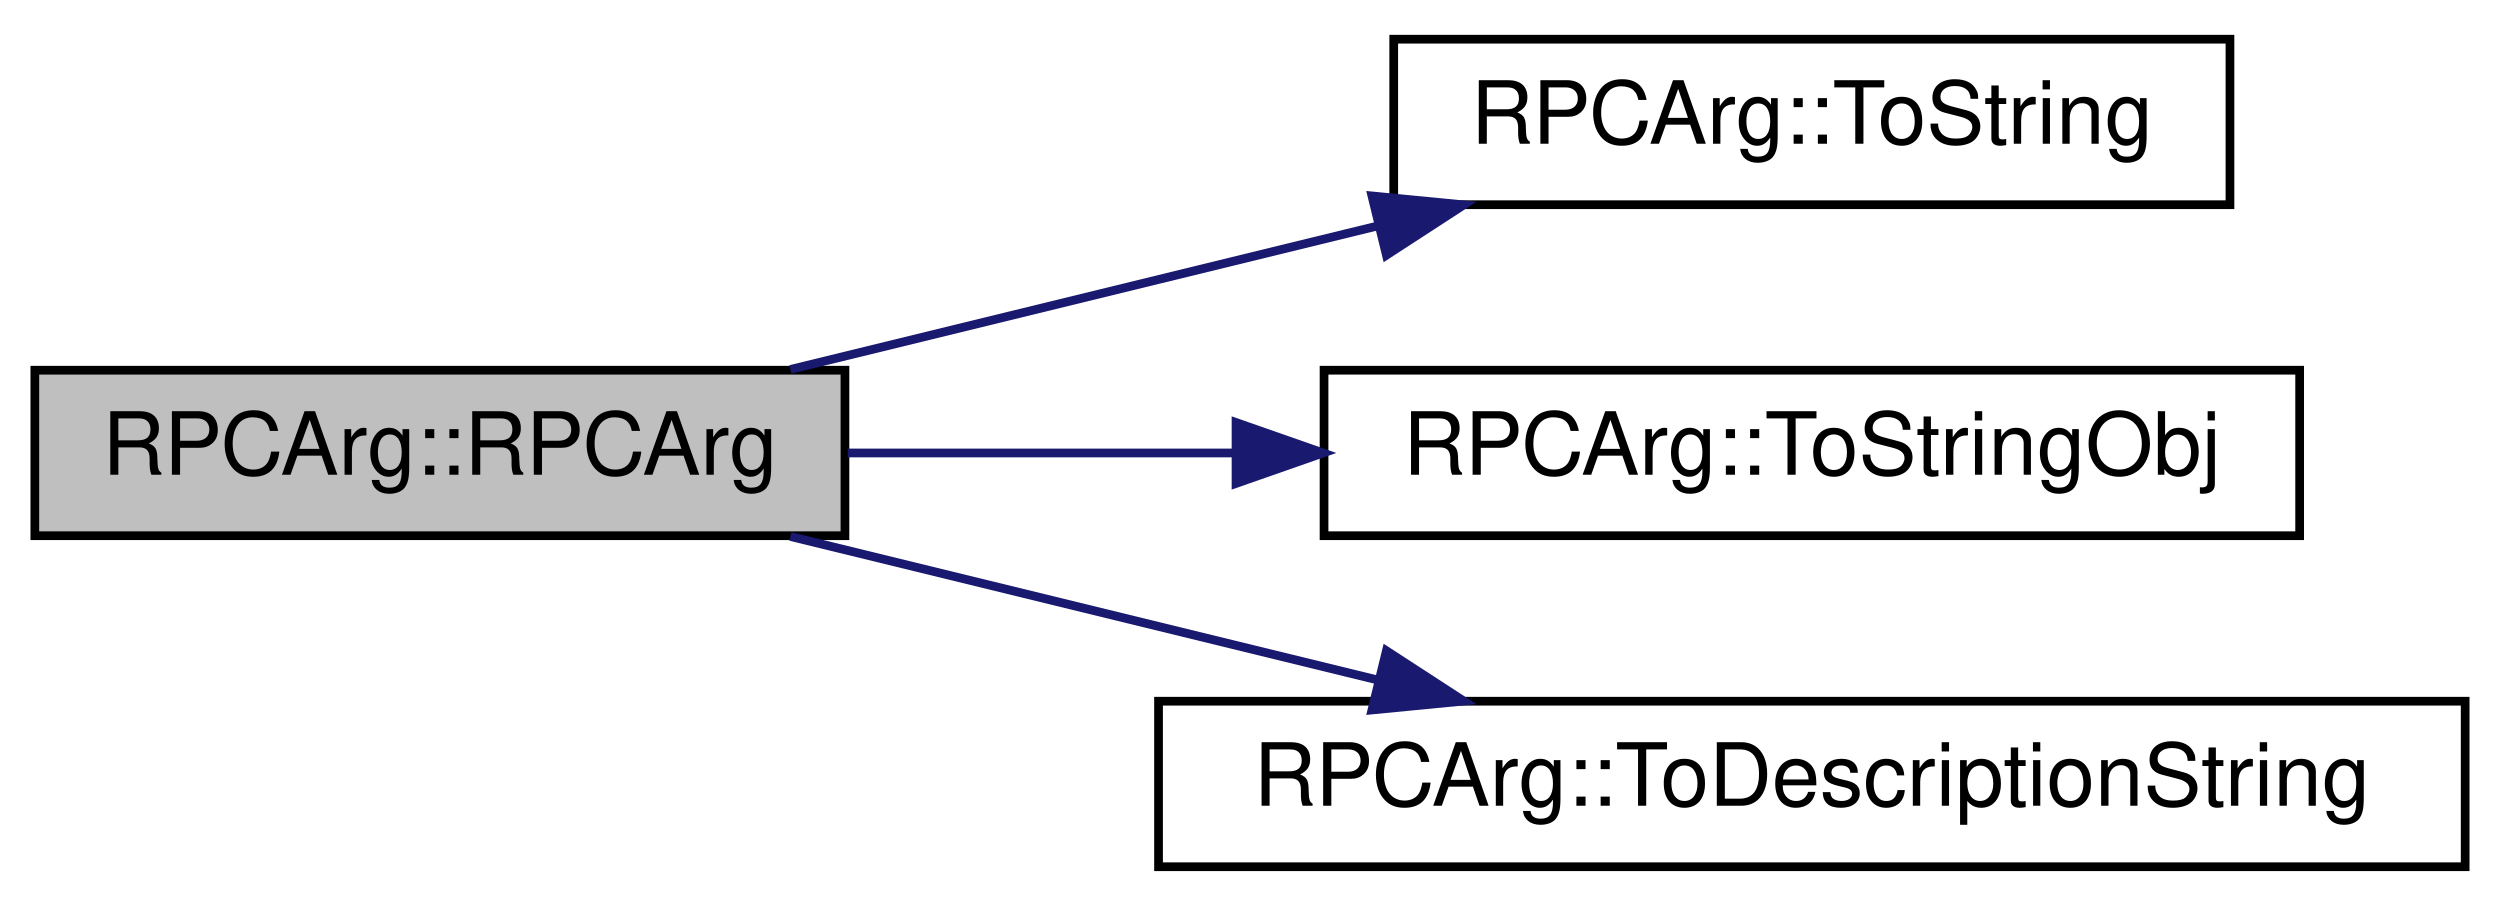
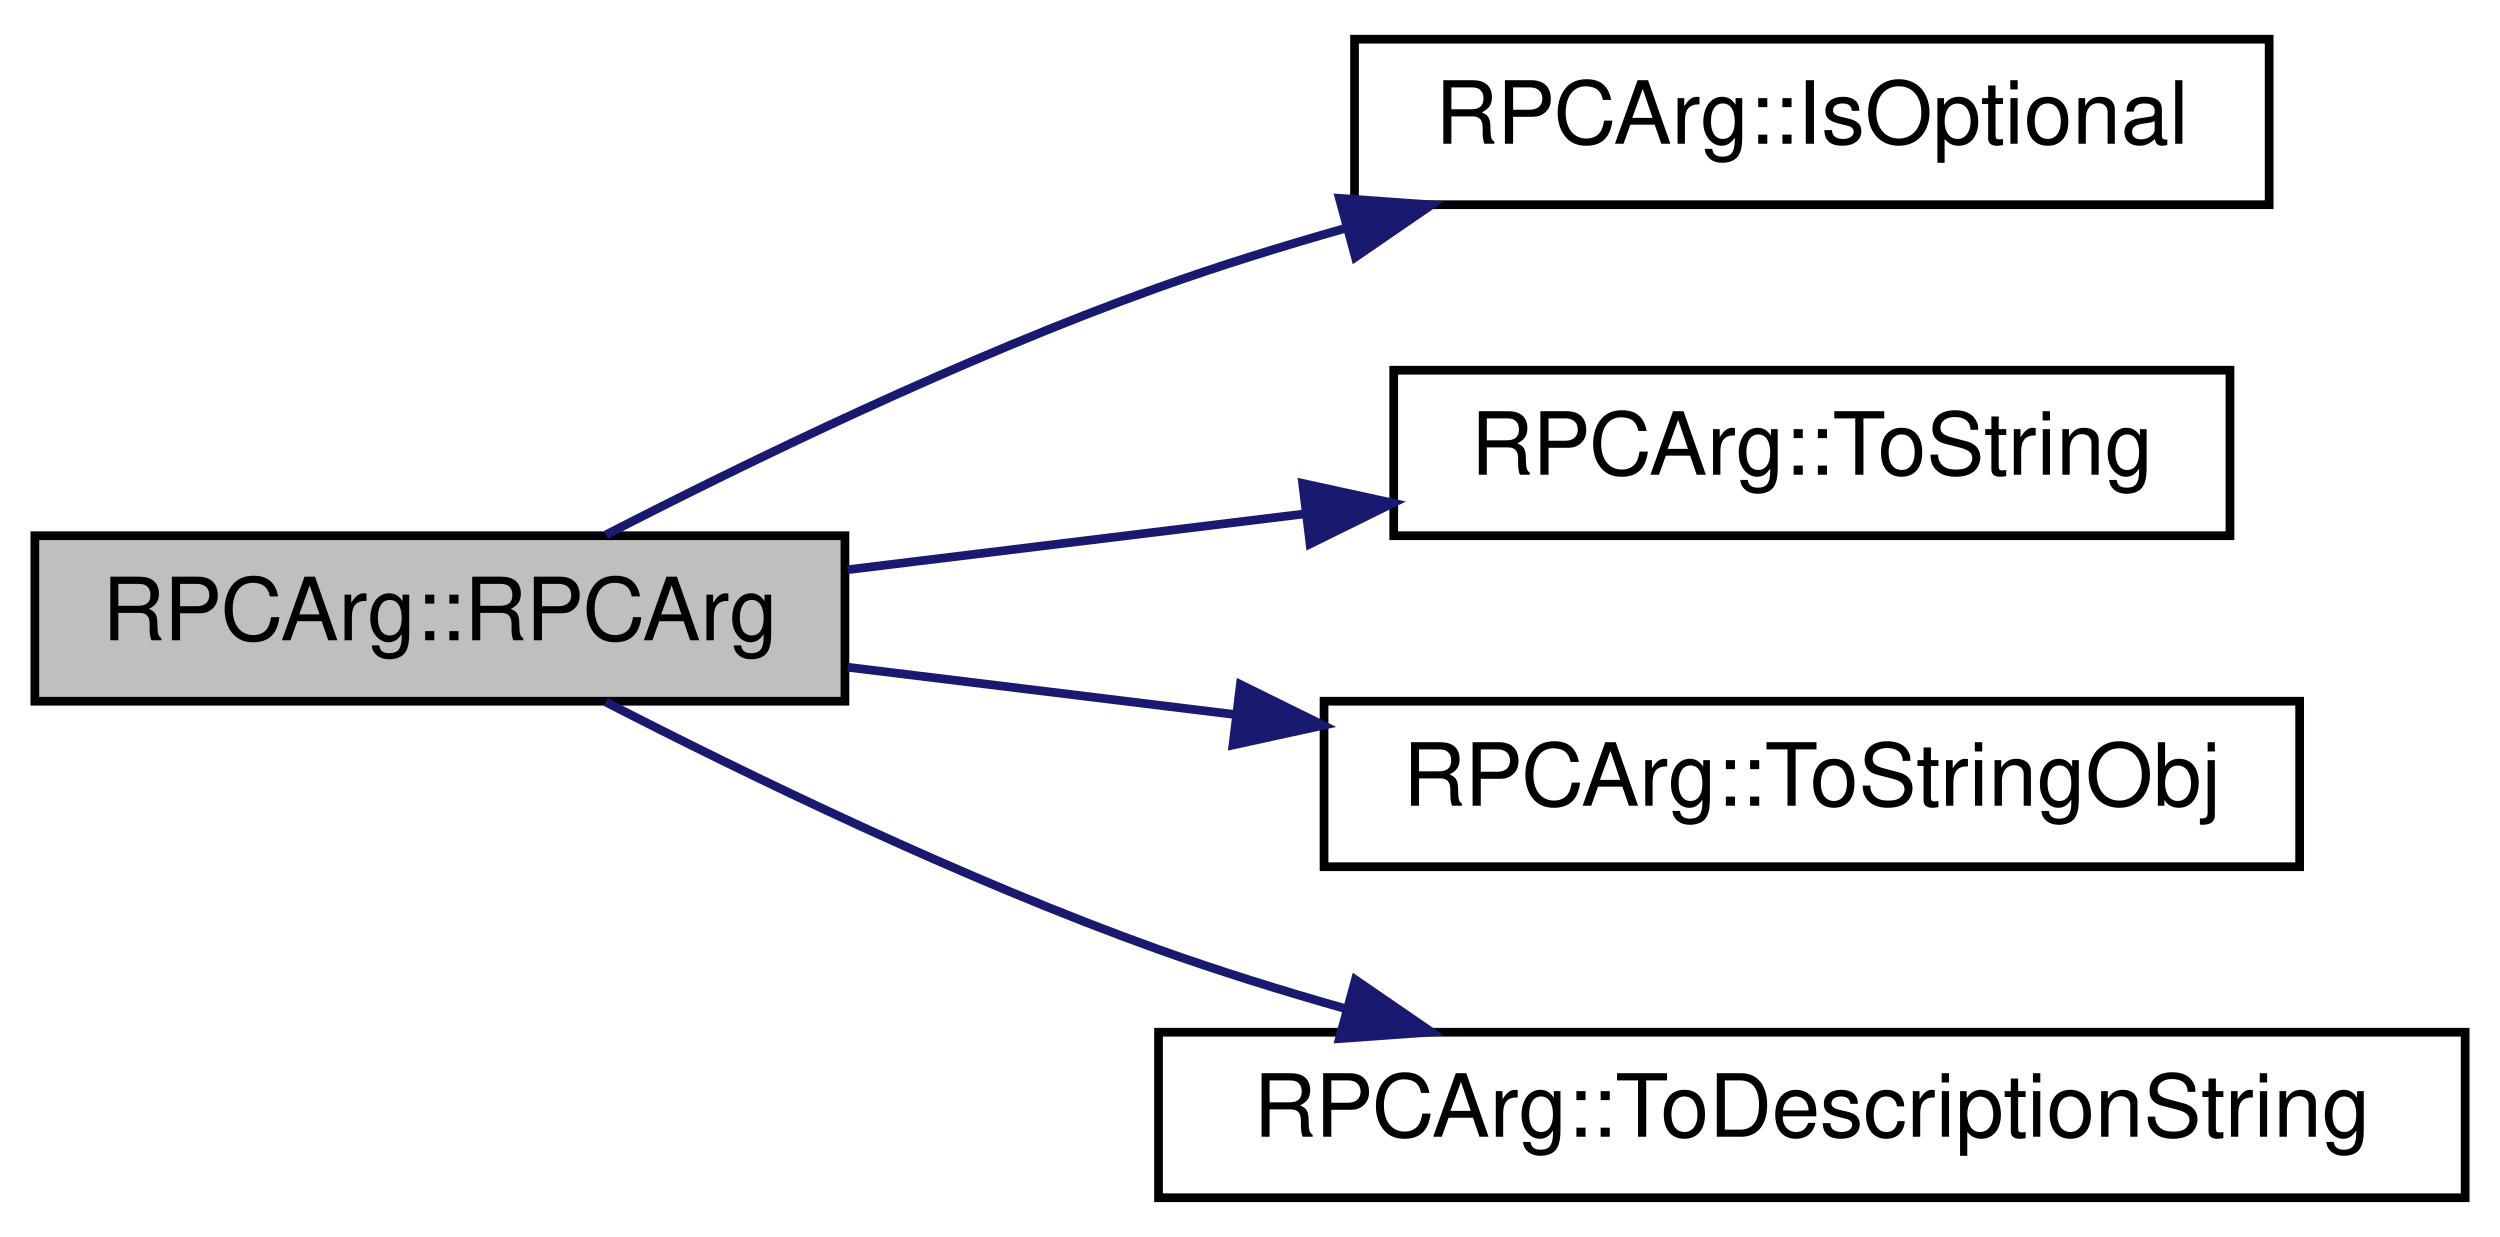
- <svg xmlns="http://www.w3.org/2000/svg" xmlns:xlink="http://www.w3.org/1999/xlink" width="287pt" height="104pt" viewBox="0.00 0.00 287.00 104.00">
-   <g id="graph0" class="graph" transform="scale(1 1) rotate(0) translate(4 100)">
-     <polygon fill="white" stroke="none" points="-4,4 -4,-100 283,-100 283,4 -4,4" />
+ <svg xmlns="http://www.w3.org/2000/svg" xmlns:xlink="http://www.w3.org/1999/xlink" width="287pt" height="142pt" viewBox="0.00 0.00 287.00 142.00">
+   <g id="graph0" class="graph" transform="scale(1 1) rotate(0) translate(4 138)">
+     <polygon fill="white" stroke="none" points="-4,4 -4,-138 283,-138 283,4 -4,4" />
    <g id="node1" class="node">
-       <polygon fill="#bfbfbf" stroke="black" points="0,-38.5 0,-57.5 93,-57.5 93,-38.5 0,-38.5" />
-       <text text-anchor="middle" x="46.5" y="-45.5" font-family="Helvetica,sans-Serif" font-size="10.00">RPCArg::RPCArg</text>
+       <polygon fill="#bfbfbf" stroke="black" points="0,-57.5 0,-76.5 93,-76.5 93,-57.5 0,-57.5" />
+       <text text-anchor="middle" x="46.5" y="-64.5" font-family="Helvetica,sans-Serif" font-size="10.00">RPCArg::RPCArg</text>
    </g>
    <g id="node2" class="node">
      <g id="a_node2">
+         <a xlink:href="struct_r_p_c_arg.html#a01d74d8a867ee1f1674ed1a6944ad285" target="_top" xlink:title="RPCArg::IsOptional">
+           <polygon fill="white" stroke="black" points="151.5,-114.5 151.5,-133.5 256.5,-133.5 256.5,-114.5 151.5,-114.5" />
+           <text text-anchor="middle" x="204" y="-121.5" font-family="Helvetica,sans-Serif" font-size="10.00">RPCArg::IsOptional</text>
+         </a>
+       </g>
+     </g>
+     <g id="edge1" class="edge">
+       <path fill="none" stroke="midnightblue" d="M65.542,-76.594C81.793,-84.948 106.512,-96.949 129,-105 135.868,-107.459 143.201,-109.738 150.482,-111.802" />
+       <polygon fill="midnightblue" stroke="midnightblue" points="149.761,-115.233 160.329,-114.478 151.597,-108.478 149.761,-115.233" />
+     </g>
+     <g id="node3" class="node">
+       <g id="a_node3">
        <a xlink:href="struct_r_p_c_arg.html#a5443eae00b088c53321a8aabe29e7263" target="_top" xlink:title="Return the type string of the argument. ">
          <polygon fill="white" stroke="black" points="156,-76.5 156,-95.5 252,-95.5 252,-76.5 156,-76.5" />
          <text text-anchor="middle" x="204" y="-83.5" font-family="Helvetica,sans-Serif" font-size="10.00">RPCArg::ToString</text>
        </a>
      </g>
    </g>
-     <g id="edge1" class="edge">
-       <path fill="none" stroke="midnightblue" d="M86.739,-57.589C107.259,-62.603 132.567,-68.788 154.325,-74.105" />
-       <polygon fill="midnightblue" stroke="midnightblue" points="153.498,-77.506 164.043,-76.48 155.16,-70.706 153.498,-77.506" />
+     <g id="edge2" class="edge">
+       <path fill="none" stroke="midnightblue" d="M93.314,-72.598C109.79,-74.611 128.581,-76.907 145.899,-79.023" />
+       <polygon fill="midnightblue" stroke="midnightblue" points="145.546,-82.506 155.896,-80.245 146.395,-75.558 145.546,-82.506" />
    </g>
-     <g id="node3" class="node">
-       <g id="a_node3">
+     <g id="node4" class="node">
+       <g id="a_node4">
        <a xlink:href="struct_r_p_c_arg.html#a35d54de51c4fa41496ca4c65335a93a1" target="_top" xlink:title="Return the type string of the argument when it is in an object (dict). ">
          <polygon fill="white" stroke="black" points="148,-38.5 148,-57.5 260,-57.5 260,-38.5 148,-38.5" />
          <text text-anchor="middle" x="204" y="-45.5" font-family="Helvetica,sans-Serif" font-size="10.00">RPCArg::ToStringObj</text>
        </a>
      </g>
    </g>
-     <g id="edge2" class="edge">
-       <path fill="none" stroke="midnightblue" d="M93.314,-48C107.217,-48 122.769,-48 137.693,-48" />
-       <polygon fill="midnightblue" stroke="midnightblue" points="137.896,-51.5 147.896,-48 137.896,-44.5 137.896,-51.5" />
+     <g id="edge3" class="edge">
+       <path fill="none" stroke="midnightblue" d="M93.314,-61.402C107.217,-59.703 122.769,-57.803 137.693,-55.98" />
+       <polygon fill="midnightblue" stroke="midnightblue" points="138.394,-59.42 147.896,-54.733 137.545,-52.472 138.394,-59.42" />
    </g>
-     <g id="node4" class="node">
-       <g id="a_node4">
+     <g id="node5" class="node">
+       <g id="a_node5">
        <a xlink:href="struct_r_p_c_arg.html#a38d449498b7bb3b5339a429d98faa4b3" target="_top" xlink:title="Return the description string, including the argument type and whether the argument is required...">
          <polygon fill="white" stroke="black" points="129,-0.5 129,-19.5 279,-19.5 279,-0.5 129,-0.5" />
          <text text-anchor="middle" x="204" y="-7.5" font-family="Helvetica,sans-Serif" font-size="10.00">RPCArg::ToDescriptionString</text>
        </a>
      </g>
    </g>
-     <g id="edge3" class="edge">
-       <path fill="none" stroke="midnightblue" d="M86.739,-38.411C107.259,-33.397 132.567,-27.212 154.325,-21.895" />
-       <polygon fill="midnightblue" stroke="midnightblue" points="155.16,-25.294 164.043,-19.52 153.498,-18.494 155.16,-25.294" />
+     <g id="edge4" class="edge">
+       <path fill="none" stroke="midnightblue" d="M65.542,-57.406C81.793,-49.052 106.512,-37.051 129,-29 135.868,-26.541 143.201,-24.262 150.482,-22.198" />
+       <polygon fill="midnightblue" stroke="midnightblue" points="151.597,-25.522 160.329,-19.521 149.761,-18.767 151.597,-25.522" />
    </g>
  </g>
</svg>
